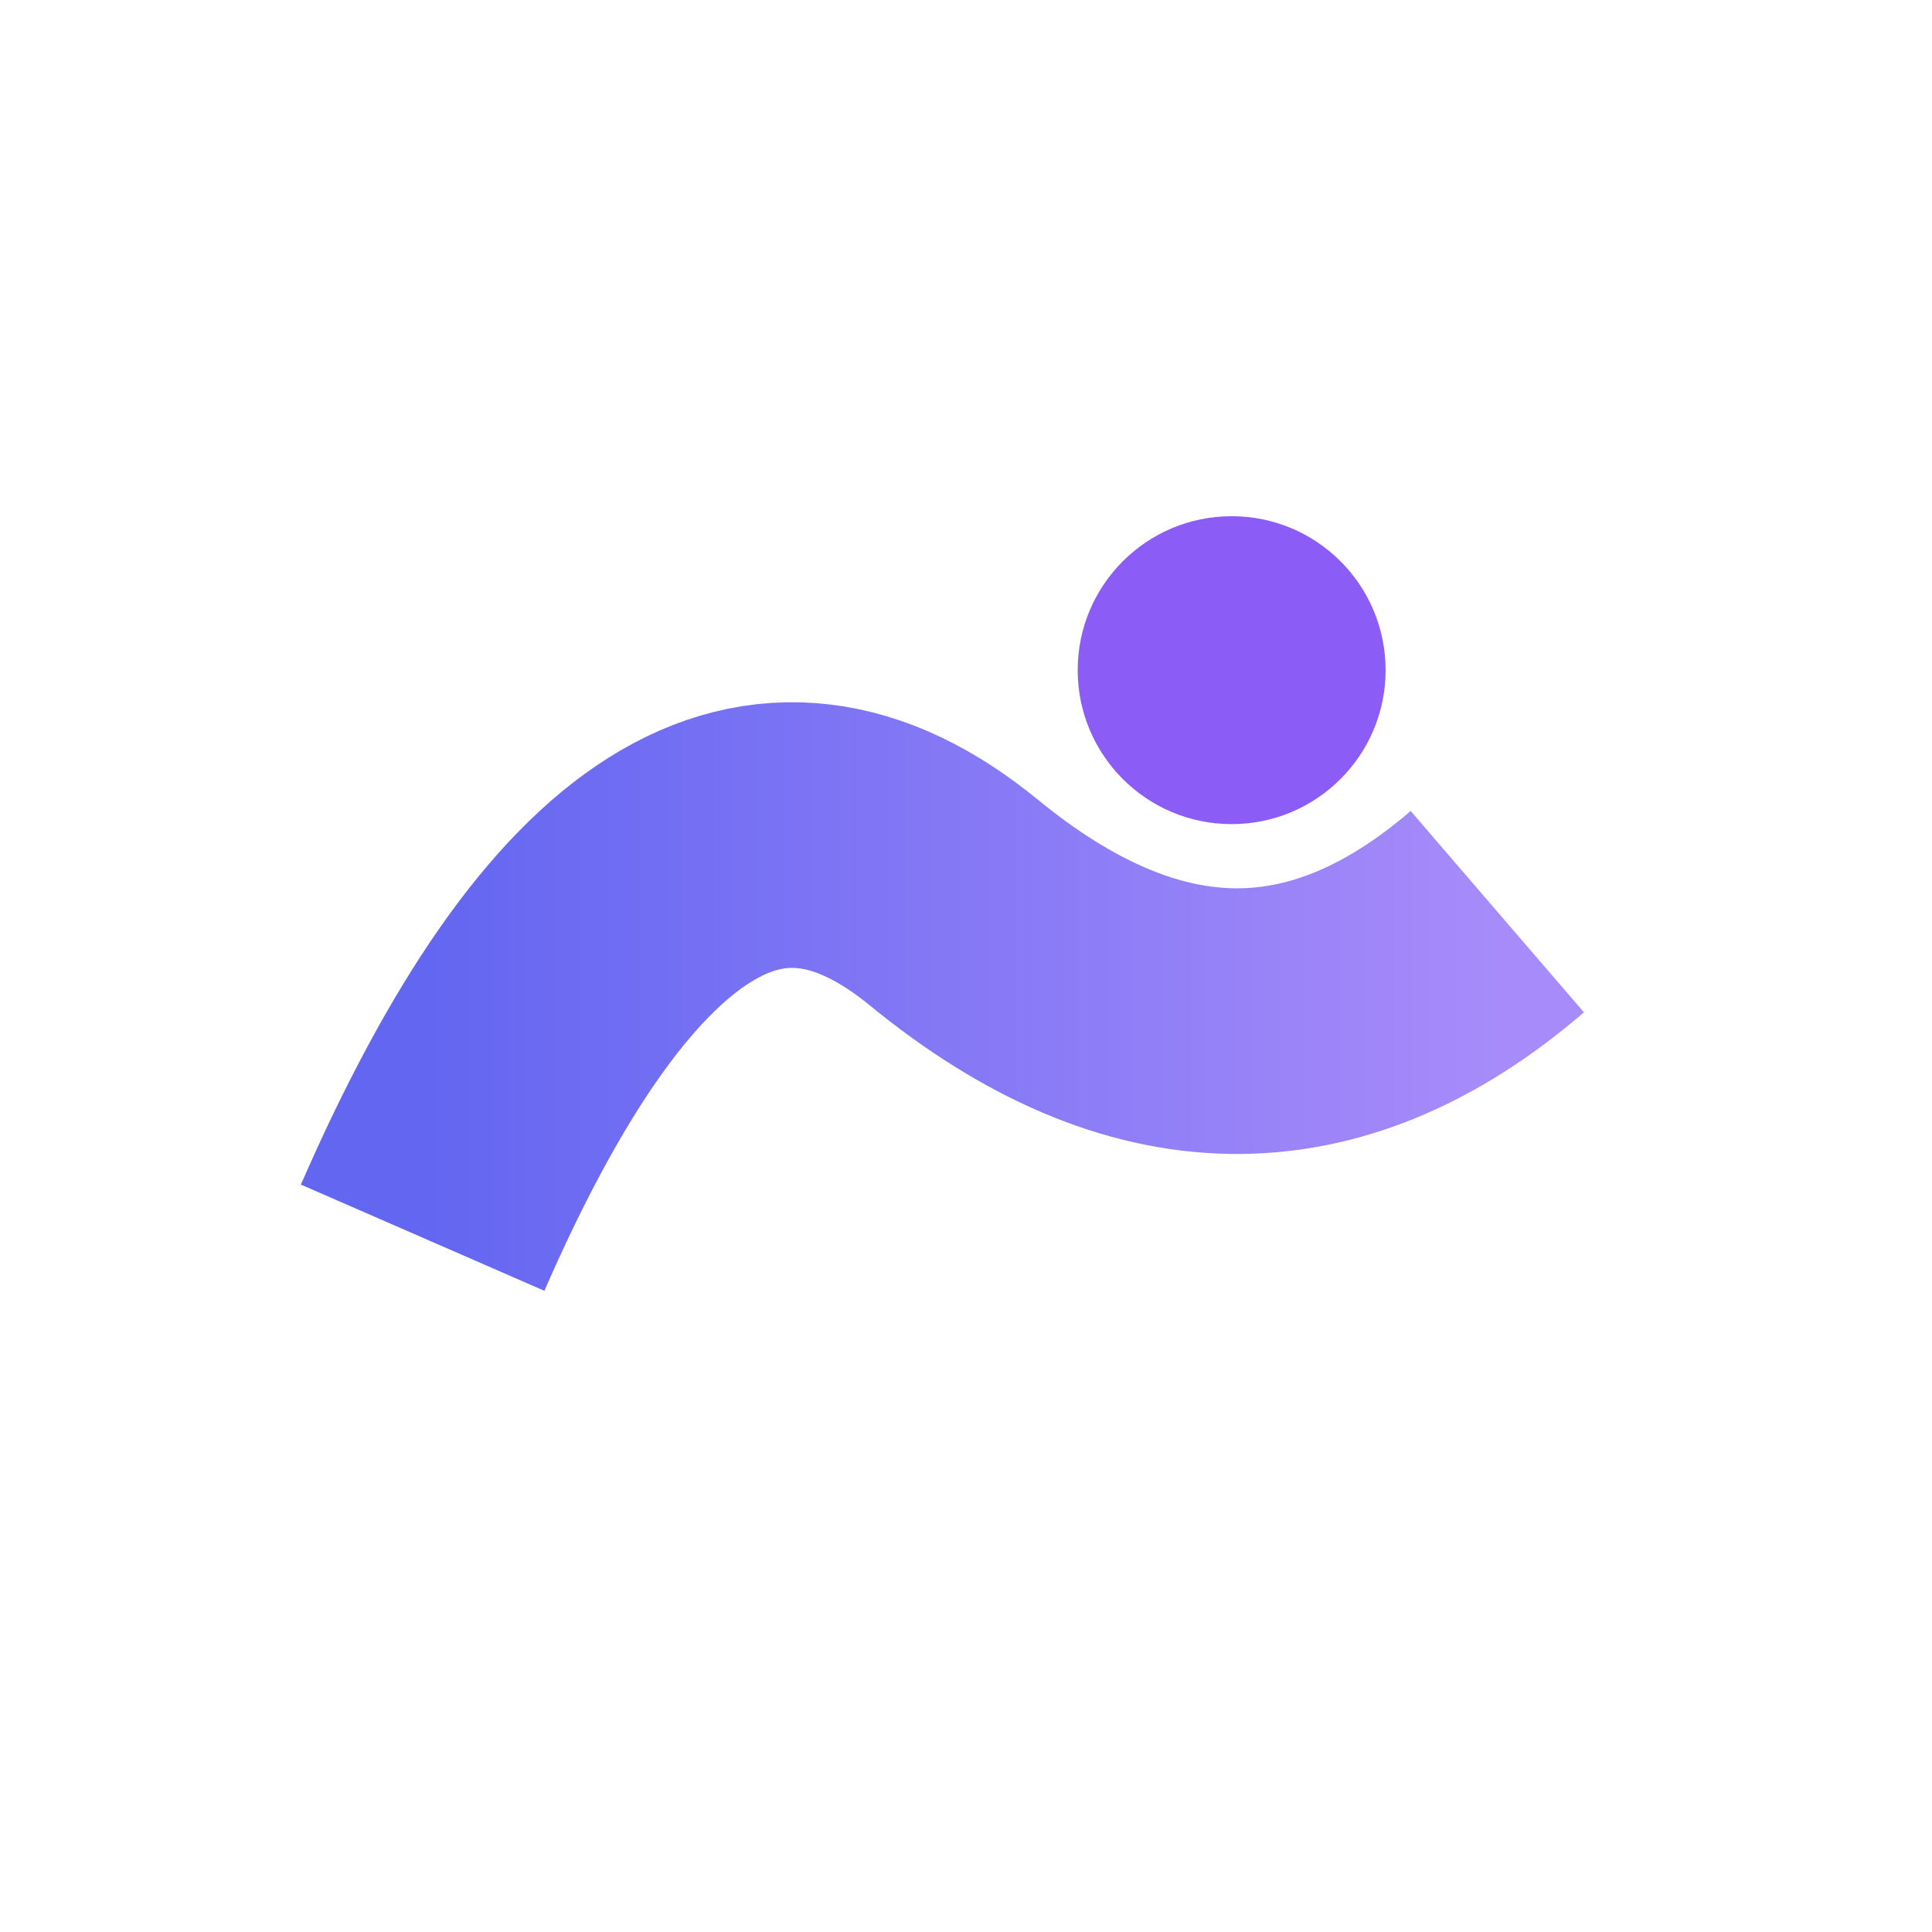
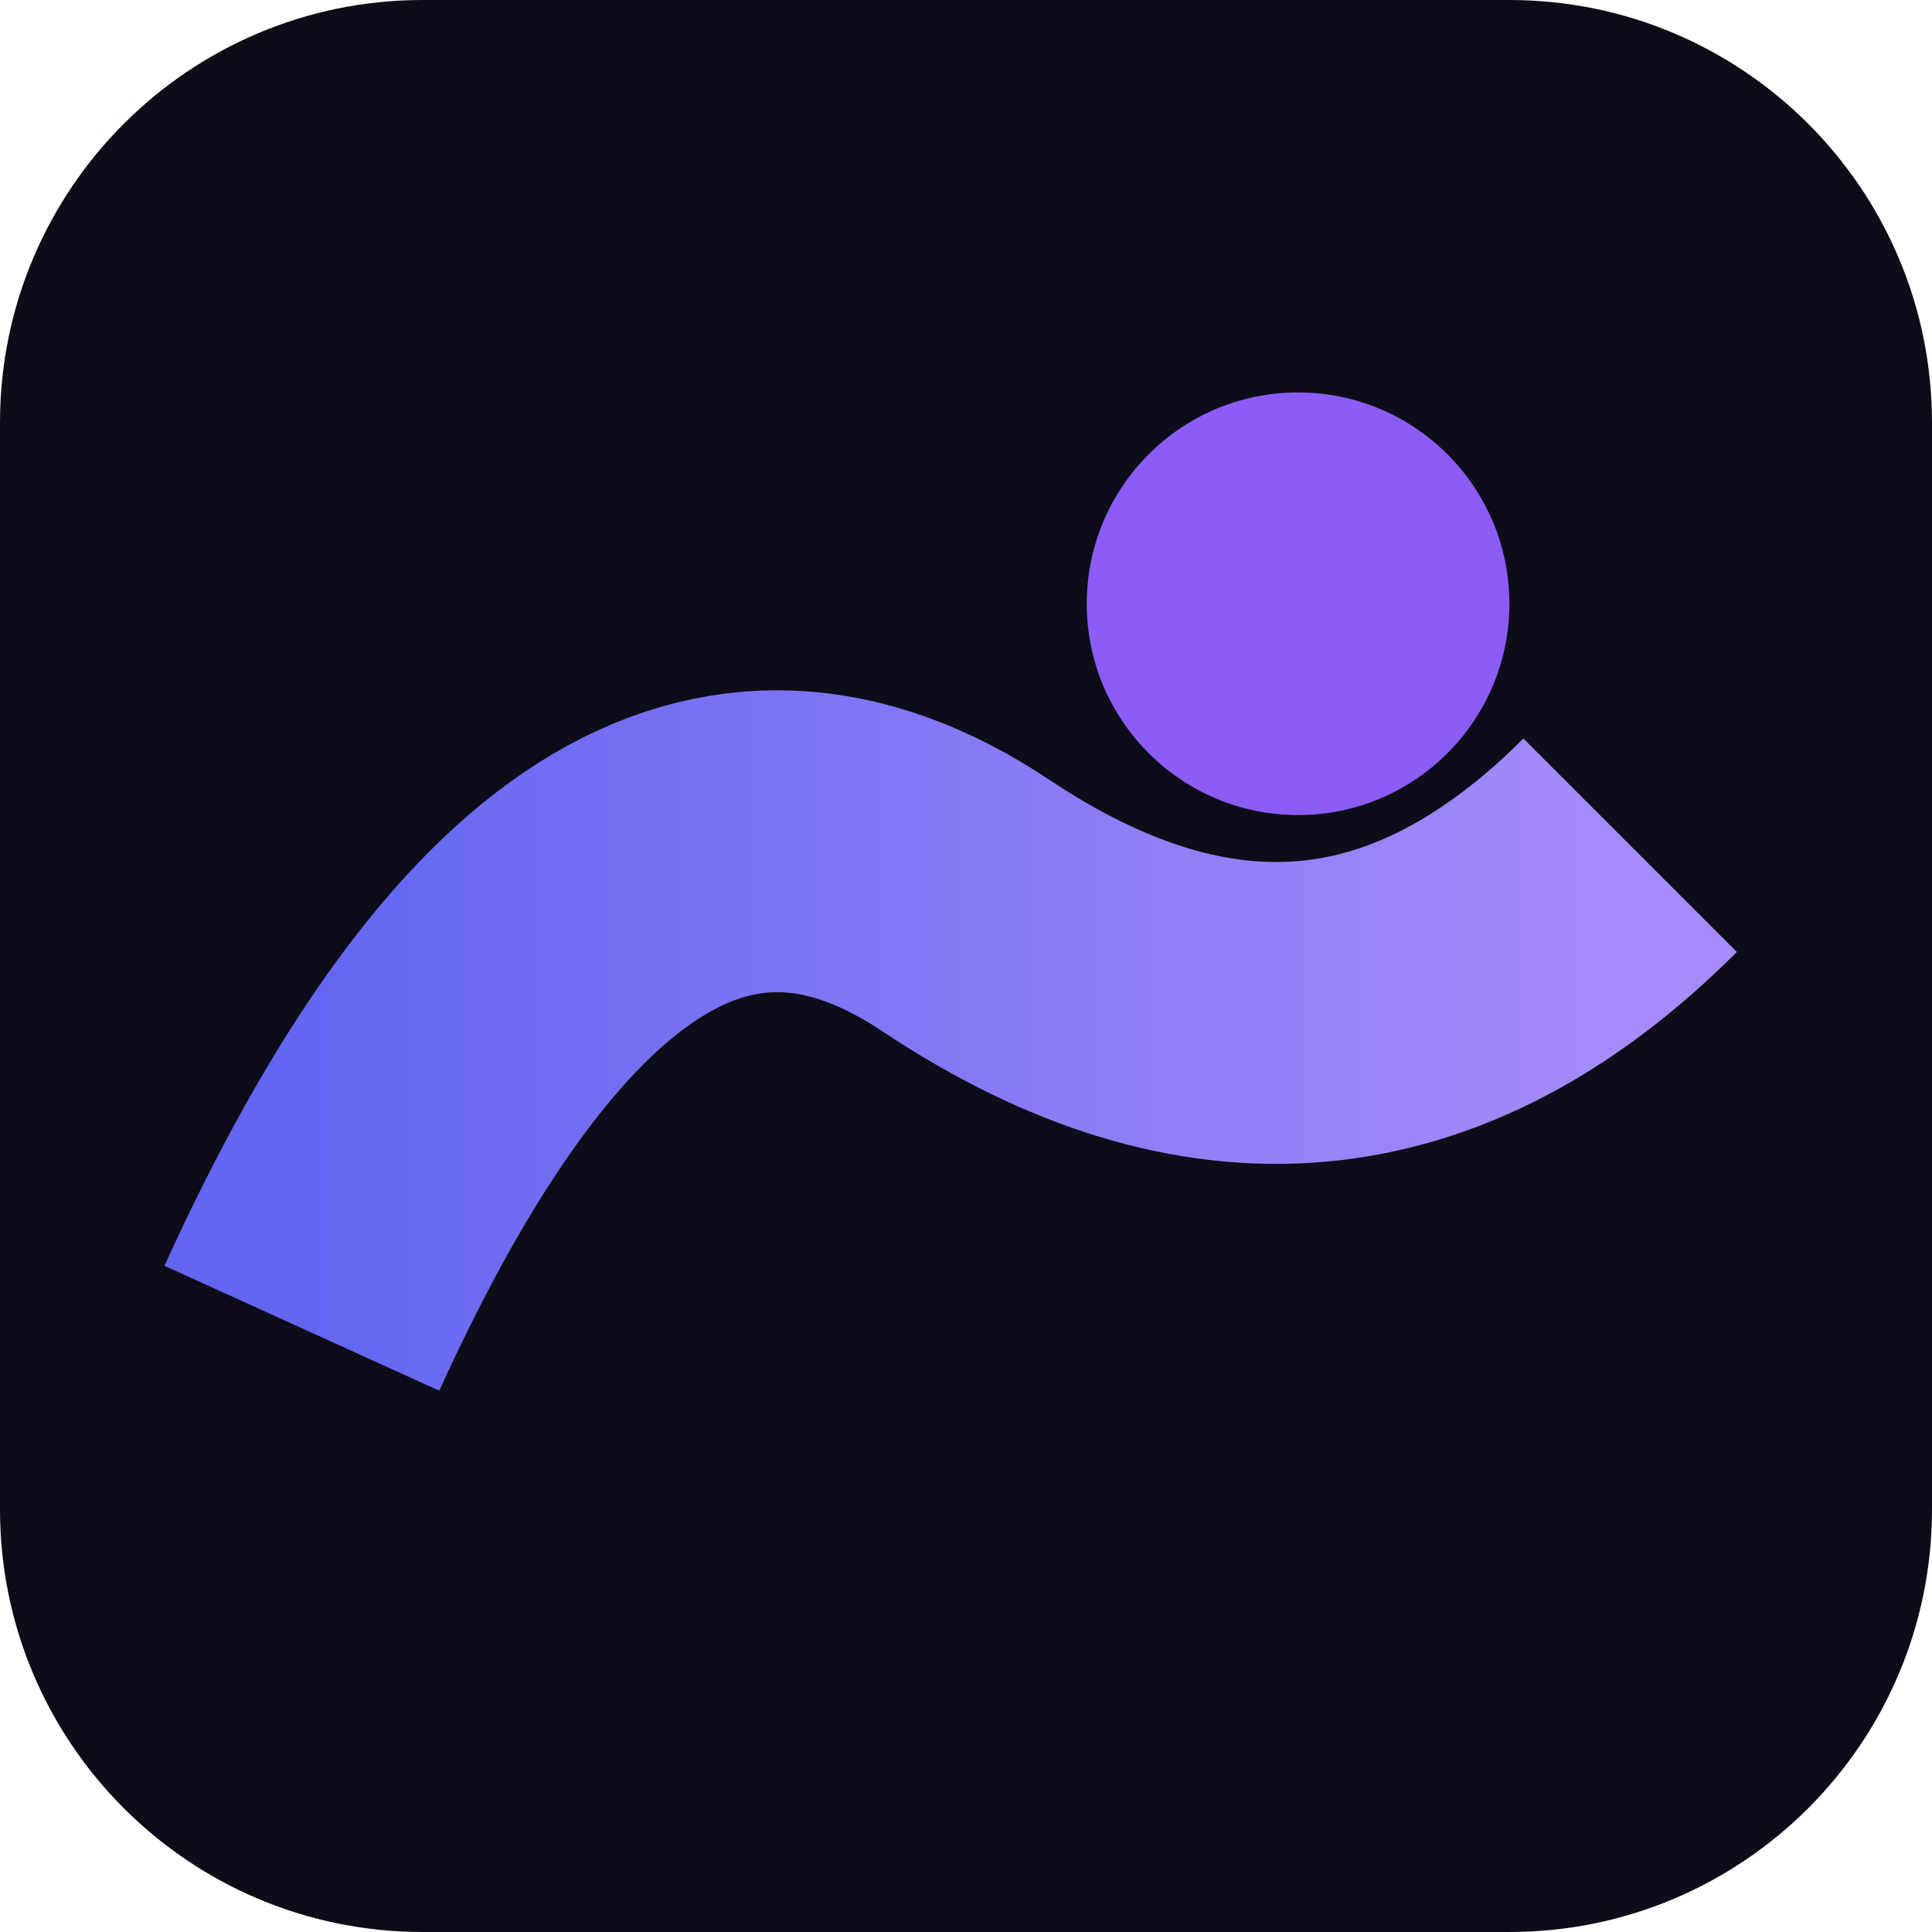
<svg xmlns="http://www.w3.org/2000/svg" viewBox="0 0 64 64">
  <defs>
    <linearGradient id="g" x1="0%" y1="0%" x2="100%" y2="0%">
      <stop offset="0%" stop-color="#6366f1" />
      <stop offset="100%" stop-color="#a78bfa" />
    </linearGradient>
  </defs>
-   <path d="M14 41 Q22.2 22.2, 31.6 29.9 T49.6 30.2" fill="none" stroke="url(#g)" stroke-width="8.8" stroke-linecap="butt" stroke-linejoin="round" />
-   <circle cx="40.8" cy="22.2" r="5.1" fill="#8b5cf6" />
+   <rect width="64" height="64" rx="14" fill="#0d0d1a" />
+   <path d="M10 44 Q20 22, 32 30 T54 28" fill="none" stroke="url(#g)" stroke-width="10" stroke-linecap="butt" stroke-linejoin="round" />
+   <circle cx="43" cy="20" r="7" fill="#8b5cf6" />
</svg>
